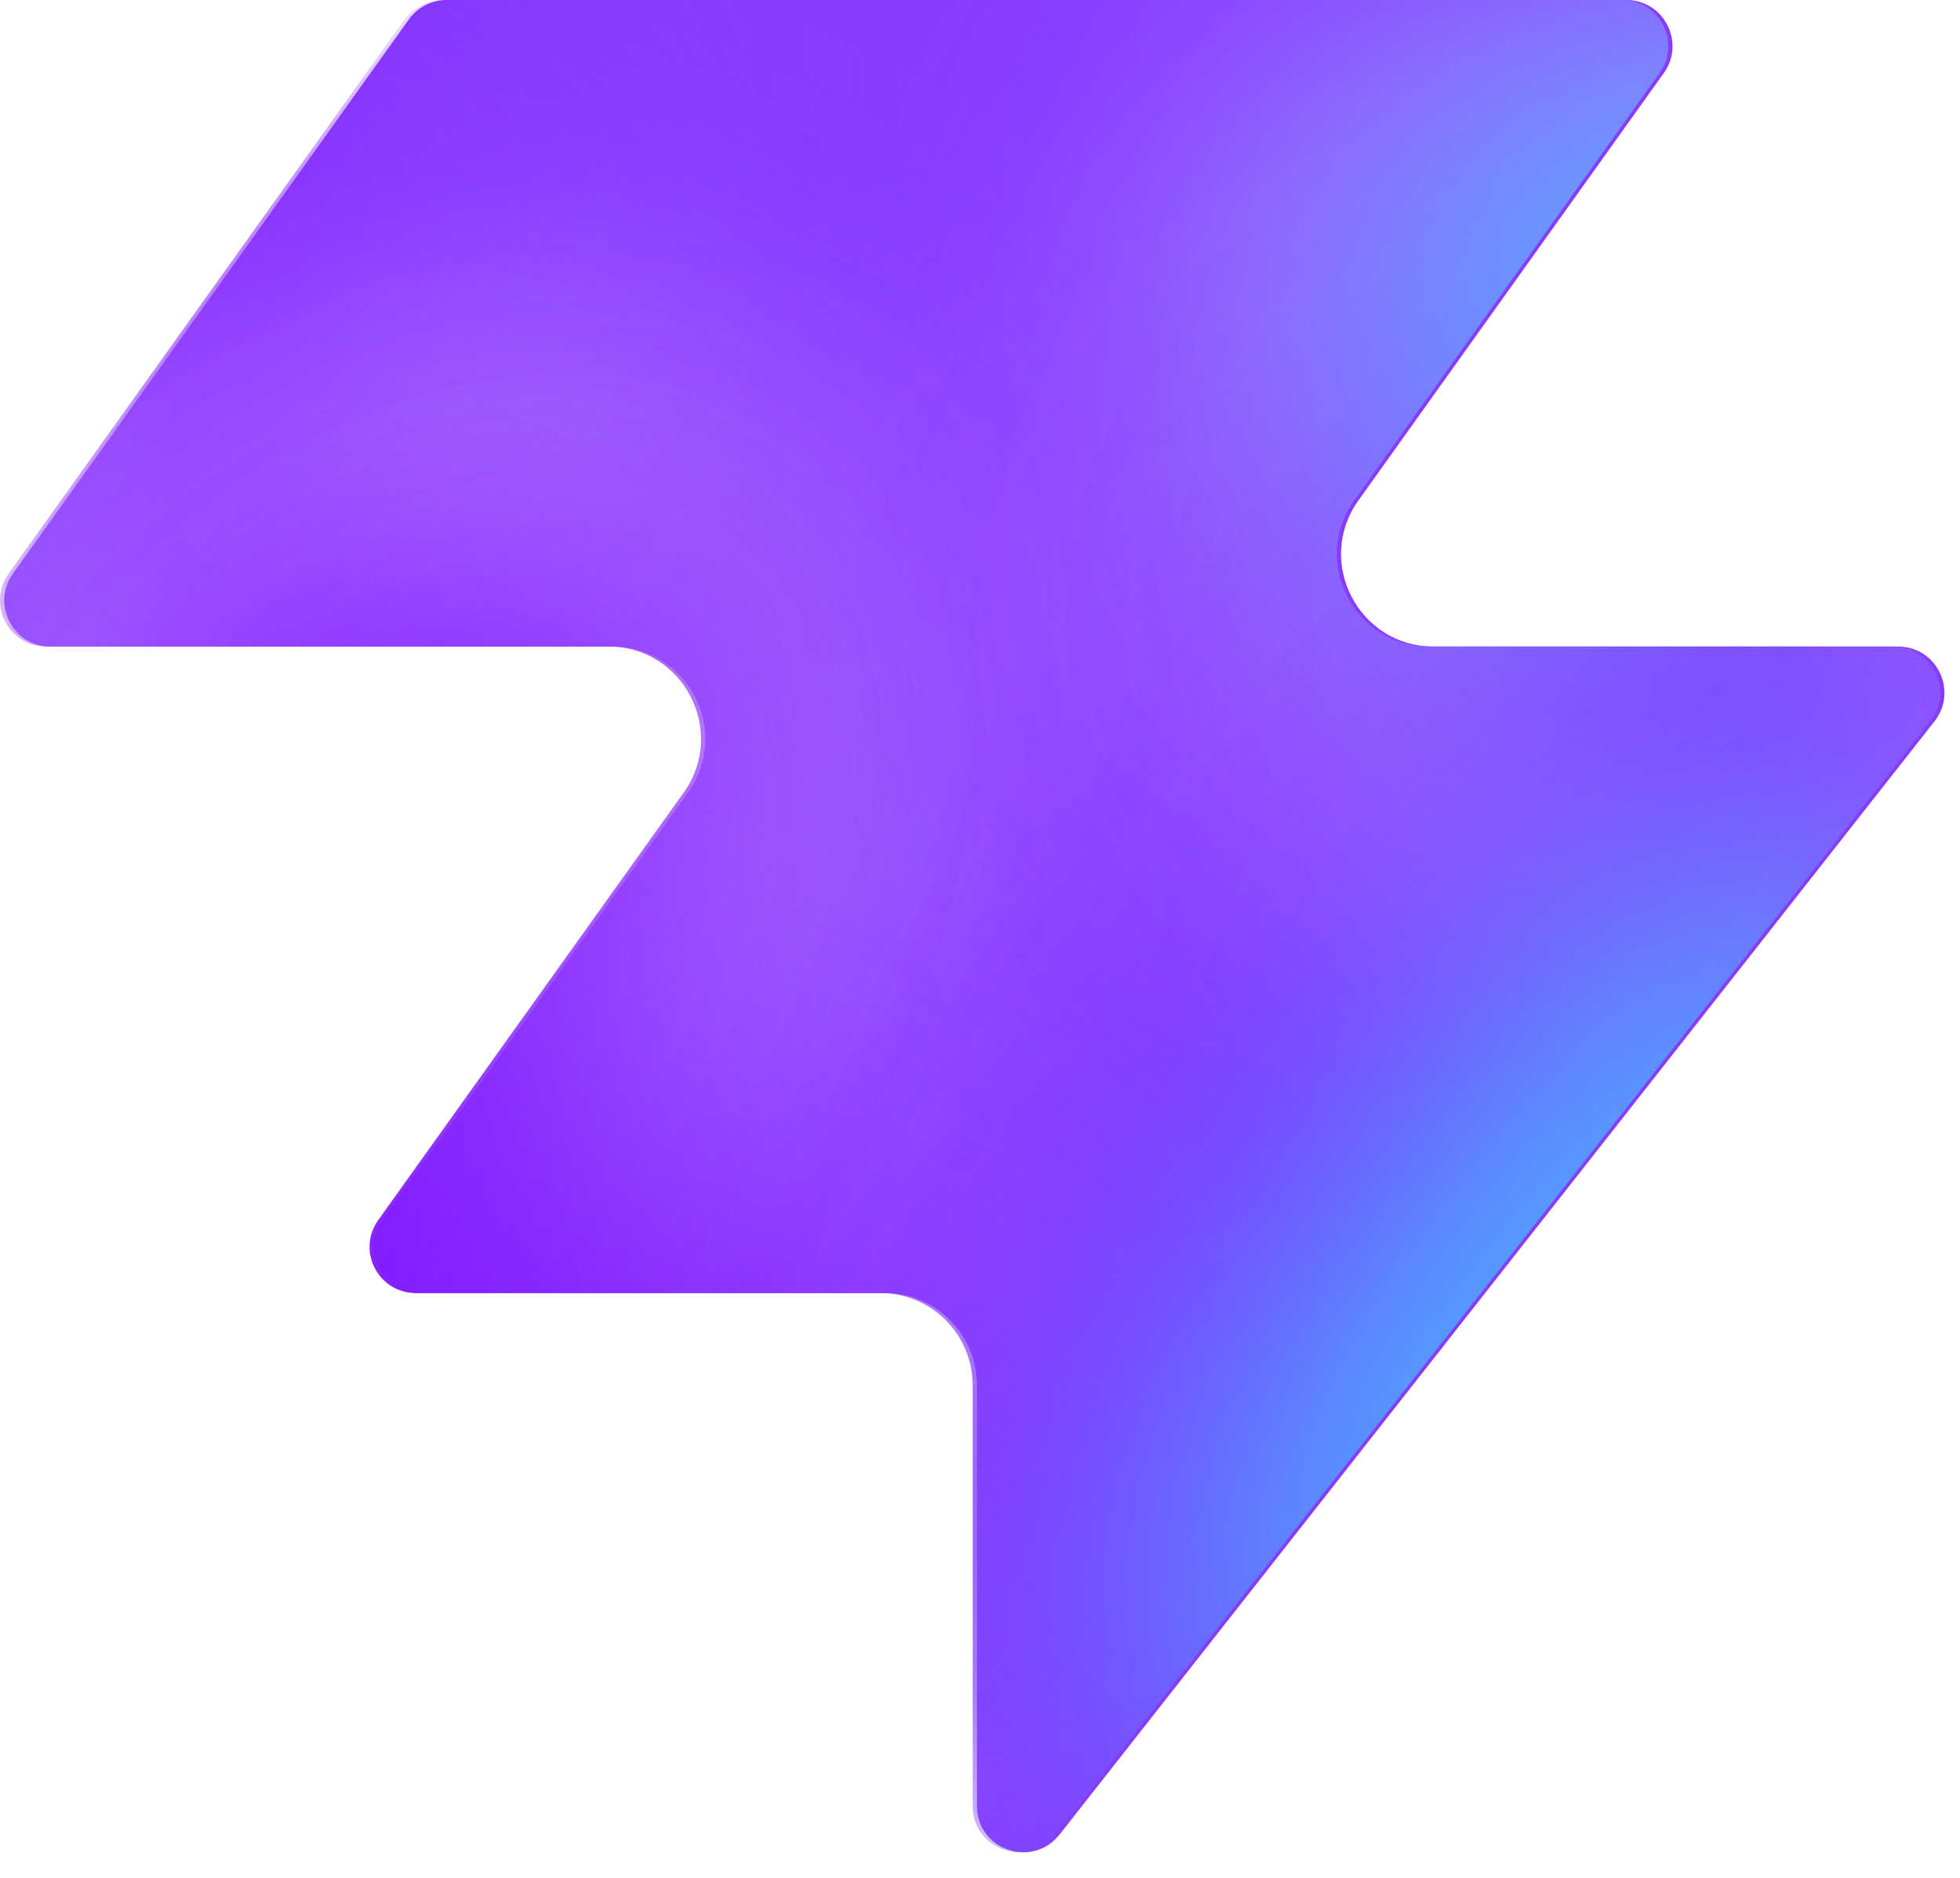
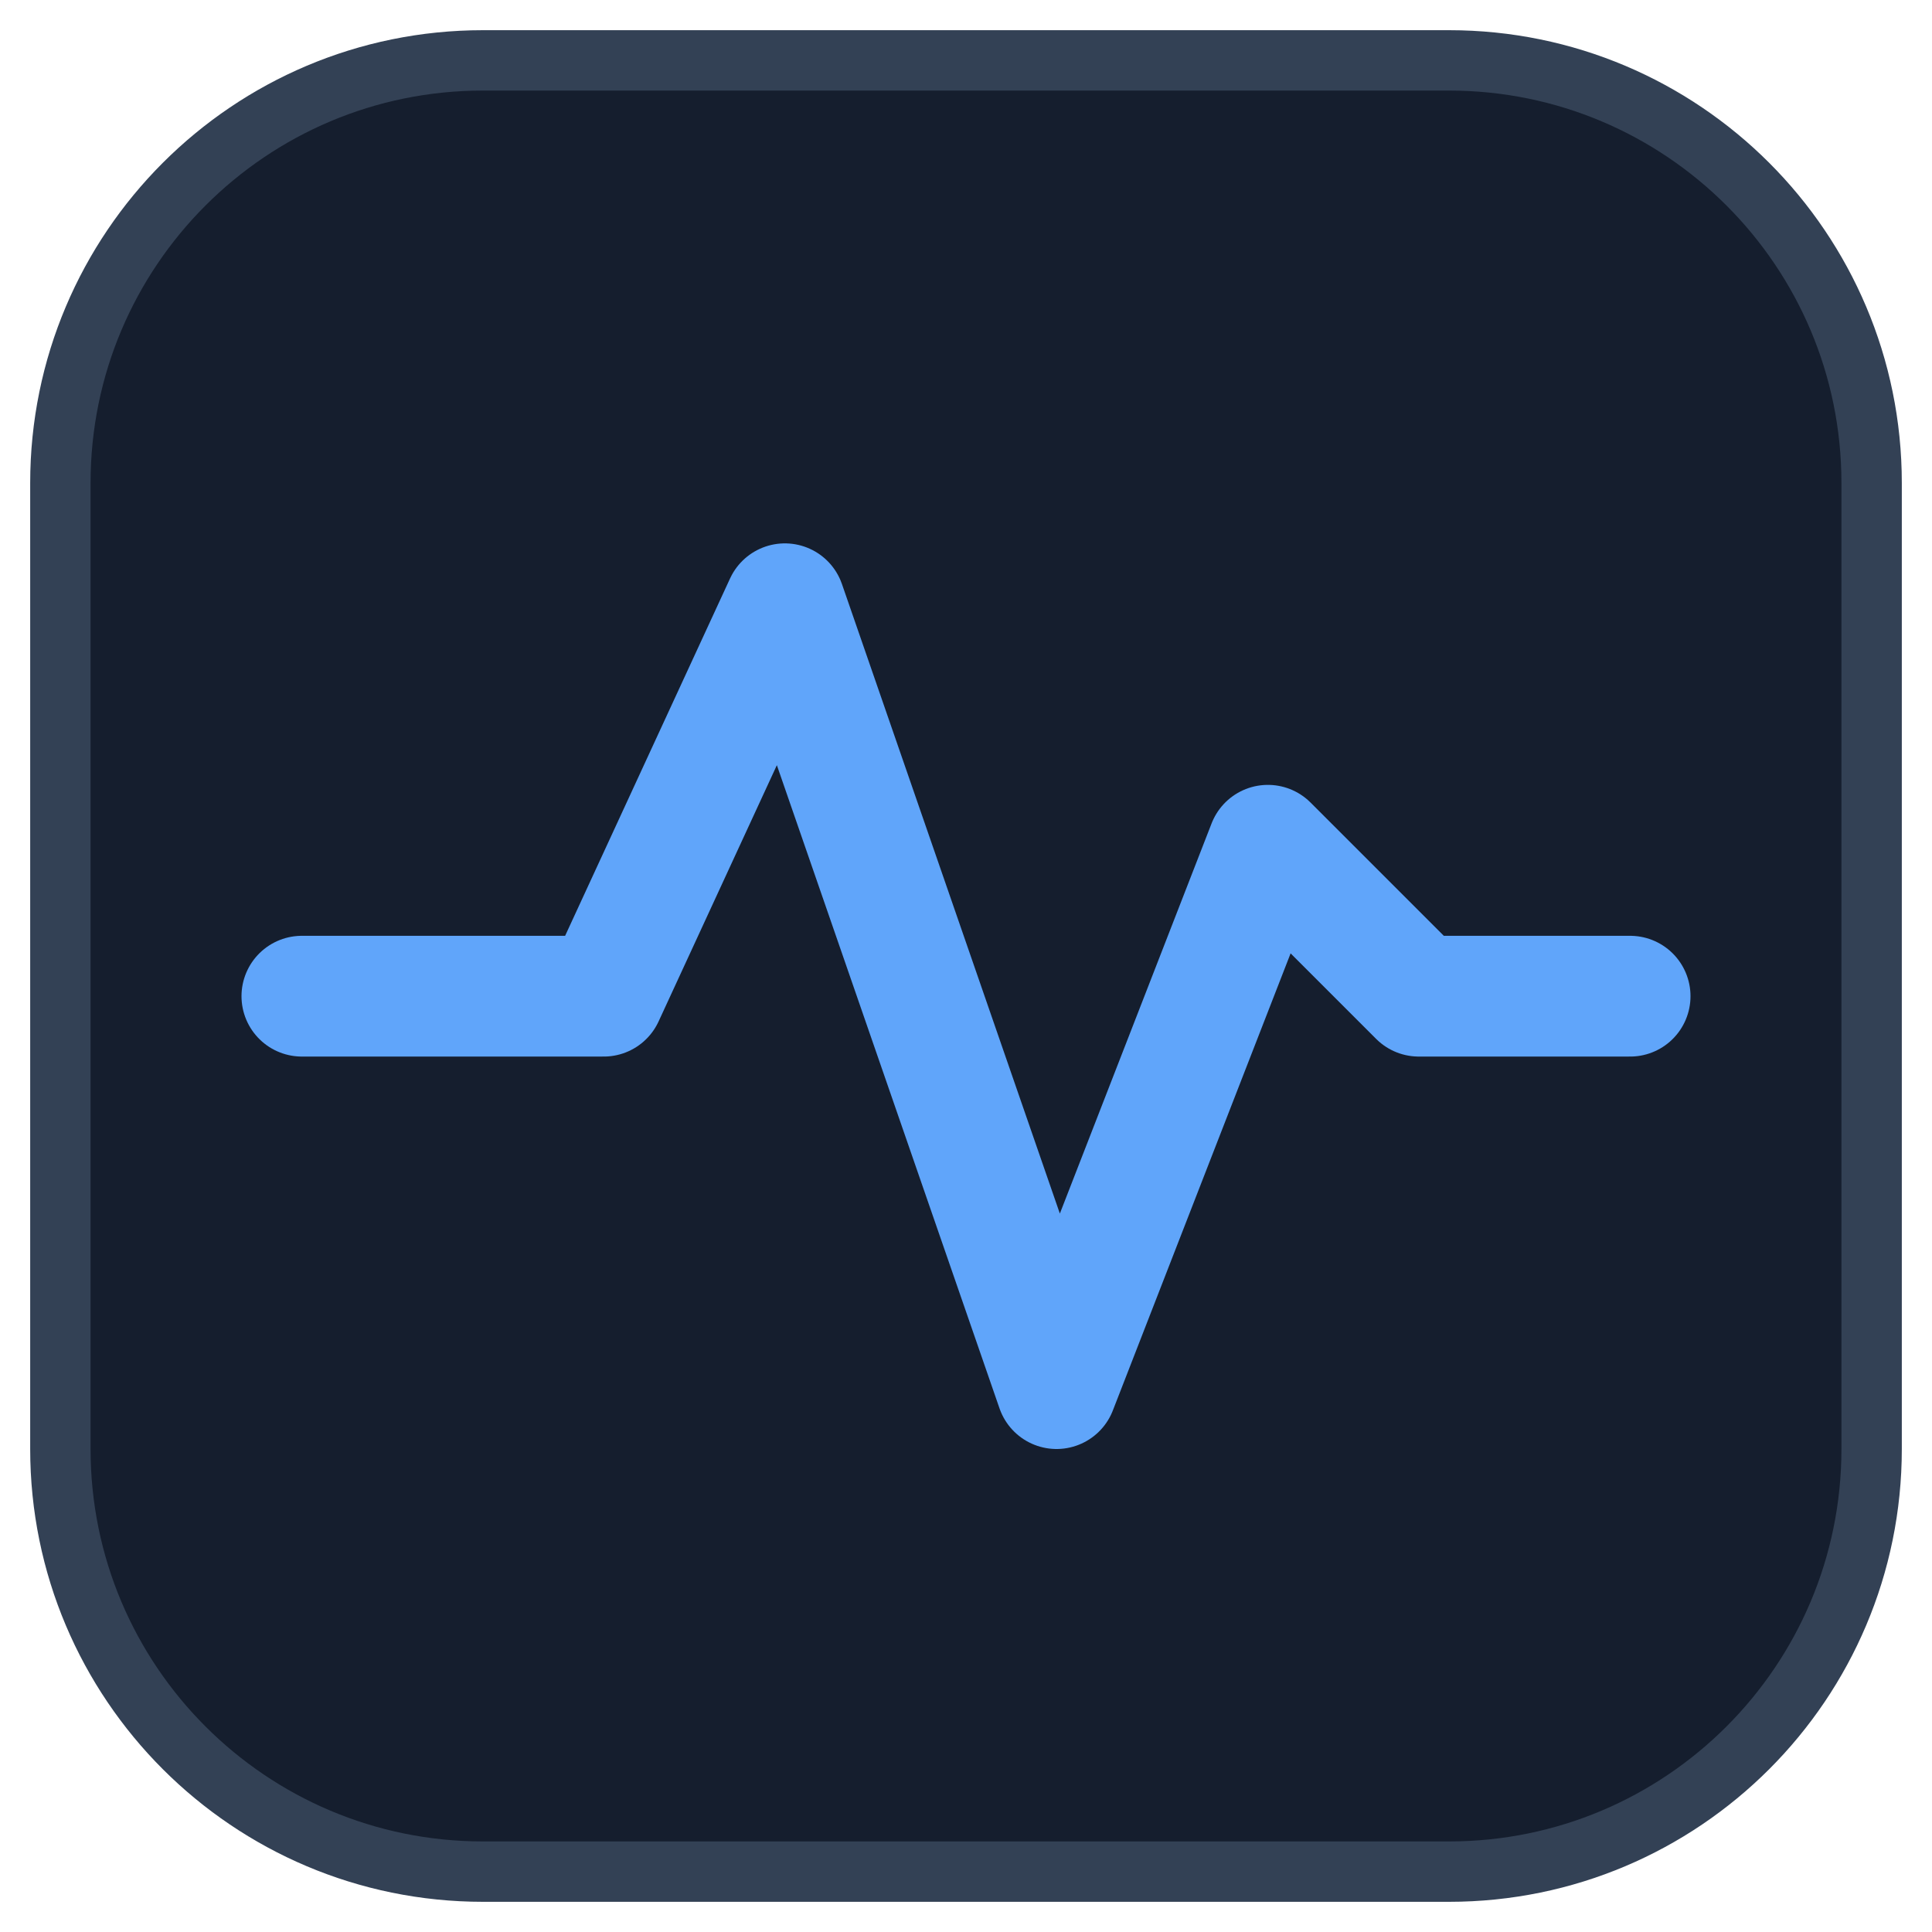
- <svg xmlns="http://www.w3.org/2000/svg" width="48" height="46" fill="none" viewBox="0 0 48 46">
-   <path fill="#863bff" d="M25.946 44.938c-.664.845-2.021.375-2.021-.698V33.937a2.26 2.26 0 0 0-2.262-2.262H10.287c-.92 0-1.456-1.04-.92-1.788l7.48-10.471c1.07-1.497 0-3.578-1.842-3.578H1.237c-.92 0-1.456-1.04-.92-1.788L10.013.474c.214-.297.556-.474.92-.474h28.894c.92 0 1.456 1.04.92 1.788l-7.48 10.471c-1.07 1.498 0 3.579 1.842 3.579h11.377c.943 0 1.473 1.088.89 1.83L25.947 44.94z" style="fill:#863bff;fill:color(display-p3 .525 .23 1);fill-opacity:1" />
-   <mask id="a" width="48" height="46" x="0" y="0" maskUnits="userSpaceOnUse" style="mask-type:alpha">
-     <path fill="#000" d="M25.842 44.938c-.664.844-2.021.375-2.021-.698V33.937a2.26 2.26 0 0 0-2.262-2.262H10.183c-.92 0-1.456-1.04-.92-1.788l7.48-10.471c1.07-1.498 0-3.579-1.842-3.579H1.133c-.92 0-1.456-1.04-.92-1.787L9.91.473c.214-.297.556-.474.92-.474h28.894c.92 0 1.456 1.04.92 1.788l-7.48 10.471c-1.07 1.498 0 3.578 1.842 3.578h11.377c.943 0 1.473 1.088.89 1.832L25.843 44.94z" style="fill:#000;fill-opacity:1" />
-   </mask>
-   <g mask="url(#a)">
-     <g filter="url(#b)">
-       <ellipse cx="5.508" cy="14.704" fill="#ede6ff" rx="5.508" ry="14.704" style="fill:#ede6ff;fill:color(display-p3 .927 .903 1);fill-opacity:1" transform="matrix(.00324 1 1 -.00324 -4.47 31.516)" />
-     </g>
-     <g filter="url(#c)">
-       <ellipse cx="10.399" cy="29.851" fill="#ede6ff" rx="10.399" ry="29.851" style="fill:#ede6ff;fill:color(display-p3 .927 .903 1);fill-opacity:1" transform="matrix(.00324 1 1 -.00324 -39.328 7.883)" />
-     </g>
-     <g filter="url(#d)">
-       <ellipse cx="5.508" cy="30.487" fill="#7e14ff" rx="5.508" ry="30.487" style="fill:#7e14ff;fill:color(display-p3 .492 .077 1);fill-opacity:1" transform="rotate(89.814 -25.913 -14.639)scale(1 -1)" />
-     </g>
-     <g filter="url(#e)">
-       <ellipse cx="5.508" cy="30.599" fill="#7e14ff" rx="5.508" ry="30.599" style="fill:#7e14ff;fill:color(display-p3 .492 .077 1);fill-opacity:1" transform="rotate(89.814 -32.644 -3.334)scale(1 -1)" />
-     </g>
-     <g filter="url(#f)">
-       <ellipse cx="5.508" cy="30.599" fill="#7e14ff" rx="5.508" ry="30.599" style="fill:#7e14ff;fill:color(display-p3 .492 .077 1);fill-opacity:1" transform="matrix(.00324 1 1 -.00324 -34.34 30.47)" />
-     </g>
-     <g filter="url(#g)">
-       <ellipse cx="14.072" cy="22.078" fill="#ede6ff" rx="14.072" ry="22.078" style="fill:#ede6ff;fill:color(display-p3 .927 .903 1);fill-opacity:1" transform="rotate(93.35 24.506 48.493)scale(-1 1)" />
-     </g>
-     <g filter="url(#h)">
-       <ellipse cx="3.47" cy="21.501" fill="#7e14ff" rx="3.47" ry="21.501" style="fill:#7e14ff;fill:color(display-p3 .492 .077 1);fill-opacity:1" transform="rotate(89.009 28.708 47.59)scale(-1 1)" />
-     </g>
-     <g filter="url(#i)">
-       <ellipse cx="3.47" cy="21.501" fill="#7e14ff" rx="3.47" ry="21.501" style="fill:#7e14ff;fill:color(display-p3 .492 .077 1);fill-opacity:1" transform="rotate(89.009 28.708 47.59)scale(-1 1)" />
-     </g>
-     <g filter="url(#j)">
-       <ellipse cx=".387" cy="8.972" fill="#7e14ff" rx="4.407" ry="29.108" style="fill:#7e14ff;fill:color(display-p3 .492 .077 1);fill-opacity:1" transform="rotate(39.51 .387 8.972)" />
-     </g>
-     <g filter="url(#k)">
-       <ellipse cx="47.523" cy="-6.092" fill="#7e14ff" rx="4.407" ry="29.108" style="fill:#7e14ff;fill:color(display-p3 .492 .077 1);fill-opacity:1" transform="rotate(37.892 47.523 -6.092)" />
-     </g>
-     <g filter="url(#l)">
-       <ellipse cx="41.412" cy="6.333" fill="#47bfff" rx="5.971" ry="9.665" style="fill:#47bfff;fill:color(display-p3 .28 .748 1);fill-opacity:1" transform="rotate(37.892 41.412 6.333)" />
-     </g>
-     <g filter="url(#m)">
-       <ellipse cx="-1.879" cy="38.332" fill="#7e14ff" rx="4.407" ry="29.108" style="fill:#7e14ff;fill:color(display-p3 .492 .077 1);fill-opacity:1" transform="rotate(37.892 -1.88 38.332)" />
-     </g>
-     <g filter="url(#n)">
-       <ellipse cx="-1.879" cy="38.332" fill="#7e14ff" rx="4.407" ry="29.108" style="fill:#7e14ff;fill:color(display-p3 .492 .077 1);fill-opacity:1" transform="rotate(37.892 -1.88 38.332)" />
-     </g>
-     <g filter="url(#o)">
-       <ellipse cx="35.651" cy="29.907" fill="#7e14ff" rx="4.407" ry="29.108" style="fill:#7e14ff;fill:color(display-p3 .492 .077 1);fill-opacity:1" transform="rotate(37.892 35.651 29.907)" />
-     </g>
-     <g filter="url(#p)">
-       <ellipse cx="38.418" cy="32.4" fill="#47bfff" rx="5.971" ry="15.297" style="fill:#47bfff;fill:color(display-p3 .28 .748 1);fill-opacity:1" transform="rotate(37.892 38.418 32.4)" />
-     </g>
-   </g>
-   <defs>
-     <filter id="b" width="60.045" height="41.654" x="-19.77" y="16.149" color-interpolation-filters="sRGB" filterUnits="userSpaceOnUse">
-       <feFlood flood-opacity="0" result="BackgroundImageFix" />
-       <feBlend in="SourceGraphic" in2="BackgroundImageFix" result="shape" />
-       <feGaussianBlur result="effect1_foregroundBlur_2002_17158" stdDeviation="7.659" />
-     </filter>
-     <filter id="c" width="90.34" height="51.437" x="-54.613" y="-7.533" color-interpolation-filters="sRGB" filterUnits="userSpaceOnUse">
-       <feFlood flood-opacity="0" result="BackgroundImageFix" />
-       <feBlend in="SourceGraphic" in2="BackgroundImageFix" result="shape" />
-       <feGaussianBlur result="effect1_foregroundBlur_2002_17158" stdDeviation="7.659" />
-     </filter>
-     <filter id="d" width="79.355" height="29.4" x="-49.64" y="2.03" color-interpolation-filters="sRGB" filterUnits="userSpaceOnUse">
-       <feFlood flood-opacity="0" result="BackgroundImageFix" />
-       <feBlend in="SourceGraphic" in2="BackgroundImageFix" result="shape" />
-       <feGaussianBlur result="effect1_foregroundBlur_2002_17158" stdDeviation="4.596" />
-     </filter>
-     <filter id="e" width="79.579" height="29.4" x="-45.045" y="20.029" color-interpolation-filters="sRGB" filterUnits="userSpaceOnUse">
-       <feFlood flood-opacity="0" result="BackgroundImageFix" />
-       <feBlend in="SourceGraphic" in2="BackgroundImageFix" result="shape" />
-       <feGaussianBlur result="effect1_foregroundBlur_2002_17158" stdDeviation="4.596" />
-     </filter>
-     <filter id="f" width="79.579" height="29.4" x="-43.513" y="21.178" color-interpolation-filters="sRGB" filterUnits="userSpaceOnUse">
-       <feFlood flood-opacity="0" result="BackgroundImageFix" />
-       <feBlend in="SourceGraphic" in2="BackgroundImageFix" result="shape" />
-       <feGaussianBlur result="effect1_foregroundBlur_2002_17158" stdDeviation="4.596" />
-     </filter>
-     <filter id="g" width="74.749" height="58.852" x="15.756" y="-17.901" color-interpolation-filters="sRGB" filterUnits="userSpaceOnUse">
-       <feFlood flood-opacity="0" result="BackgroundImageFix" />
-       <feBlend in="SourceGraphic" in2="BackgroundImageFix" result="shape" />
-       <feGaussianBlur result="effect1_foregroundBlur_2002_17158" stdDeviation="7.659" />
-     </filter>
-     <filter id="h" width="61.377" height="25.362" x="23.548" y="2.284" color-interpolation-filters="sRGB" filterUnits="userSpaceOnUse">
-       <feFlood flood-opacity="0" result="BackgroundImageFix" />
-       <feBlend in="SourceGraphic" in2="BackgroundImageFix" result="shape" />
-       <feGaussianBlur result="effect1_foregroundBlur_2002_17158" stdDeviation="4.596" />
-     </filter>
-     <filter id="i" width="61.377" height="25.362" x="23.548" y="2.284" color-interpolation-filters="sRGB" filterUnits="userSpaceOnUse">
-       <feFlood flood-opacity="0" result="BackgroundImageFix" />
-       <feBlend in="SourceGraphic" in2="BackgroundImageFix" result="shape" />
-       <feGaussianBlur result="effect1_foregroundBlur_2002_17158" stdDeviation="4.596" />
-     </filter>
-     <filter id="j" width="56.045" height="63.649" x="-27.636" y="-22.853" color-interpolation-filters="sRGB" filterUnits="userSpaceOnUse">
-       <feFlood flood-opacity="0" result="BackgroundImageFix" />
-       <feBlend in="SourceGraphic" in2="BackgroundImageFix" result="shape" />
-       <feGaussianBlur result="effect1_foregroundBlur_2002_17158" stdDeviation="4.596" />
-     </filter>
-     <filter id="k" width="54.814" height="64.646" x="20.116" y="-38.415" color-interpolation-filters="sRGB" filterUnits="userSpaceOnUse">
-       <feFlood flood-opacity="0" result="BackgroundImageFix" />
-       <feBlend in="SourceGraphic" in2="BackgroundImageFix" result="shape" />
-       <feGaussianBlur result="effect1_foregroundBlur_2002_17158" stdDeviation="4.596" />
-     </filter>
-     <filter id="l" width="33.541" height="35.313" x="24.641" y="-11.323" color-interpolation-filters="sRGB" filterUnits="userSpaceOnUse">
-       <feFlood flood-opacity="0" result="BackgroundImageFix" />
-       <feBlend in="SourceGraphic" in2="BackgroundImageFix" result="shape" />
-       <feGaussianBlur result="effect1_foregroundBlur_2002_17158" stdDeviation="4.596" />
-     </filter>
-     <filter id="m" width="54.814" height="64.646" x="-29.286" y="6.009" color-interpolation-filters="sRGB" filterUnits="userSpaceOnUse">
-       <feFlood flood-opacity="0" result="BackgroundImageFix" />
-       <feBlend in="SourceGraphic" in2="BackgroundImageFix" result="shape" />
-       <feGaussianBlur result="effect1_foregroundBlur_2002_17158" stdDeviation="4.596" />
-     </filter>
-     <filter id="n" width="54.814" height="64.646" x="-29.286" y="6.009" color-interpolation-filters="sRGB" filterUnits="userSpaceOnUse">
-       <feFlood flood-opacity="0" result="BackgroundImageFix" />
-       <feBlend in="SourceGraphic" in2="BackgroundImageFix" result="shape" />
-       <feGaussianBlur result="effect1_foregroundBlur_2002_17158" stdDeviation="4.596" />
-     </filter>
-     <filter id="o" width="54.814" height="64.646" x="8.244" y="-2.416" color-interpolation-filters="sRGB" filterUnits="userSpaceOnUse">
-       <feFlood flood-opacity="0" result="BackgroundImageFix" />
-       <feBlend in="SourceGraphic" in2="BackgroundImageFix" result="shape" />
-       <feGaussianBlur result="effect1_foregroundBlur_2002_17158" stdDeviation="4.596" />
-     </filter>
-     <filter id="p" width="39.409" height="43.623" x="18.713" y="10.588" color-interpolation-filters="sRGB" filterUnits="userSpaceOnUse">
-       <feFlood flood-opacity="0" result="BackgroundImageFix" />
-       <feBlend in="SourceGraphic" in2="BackgroundImageFix" result="shape" />
-       <feGaussianBlur result="effect1_foregroundBlur_2002_17158" stdDeviation="4.596" />
-     </filter>
-   </defs>
+ <svg xmlns="http://www.w3.org/2000/svg" width="64" height="64" viewBox="0 0 64 64">
+   <rect x="2" y="2" width="60" height="60" rx="14" fill="#151e2e" />
+   <rect x="2" y="2" width="60" height="60" rx="14" fill="none" stroke="#334155" stroke-width="2" />
+   <polyline points="10,33 20,33 26,20 35,46 42,28 47,33 54,33" fill="none" stroke="#60a5fa" stroke-width="4" stroke-linecap="round" stroke-linejoin="round" />
</svg>
